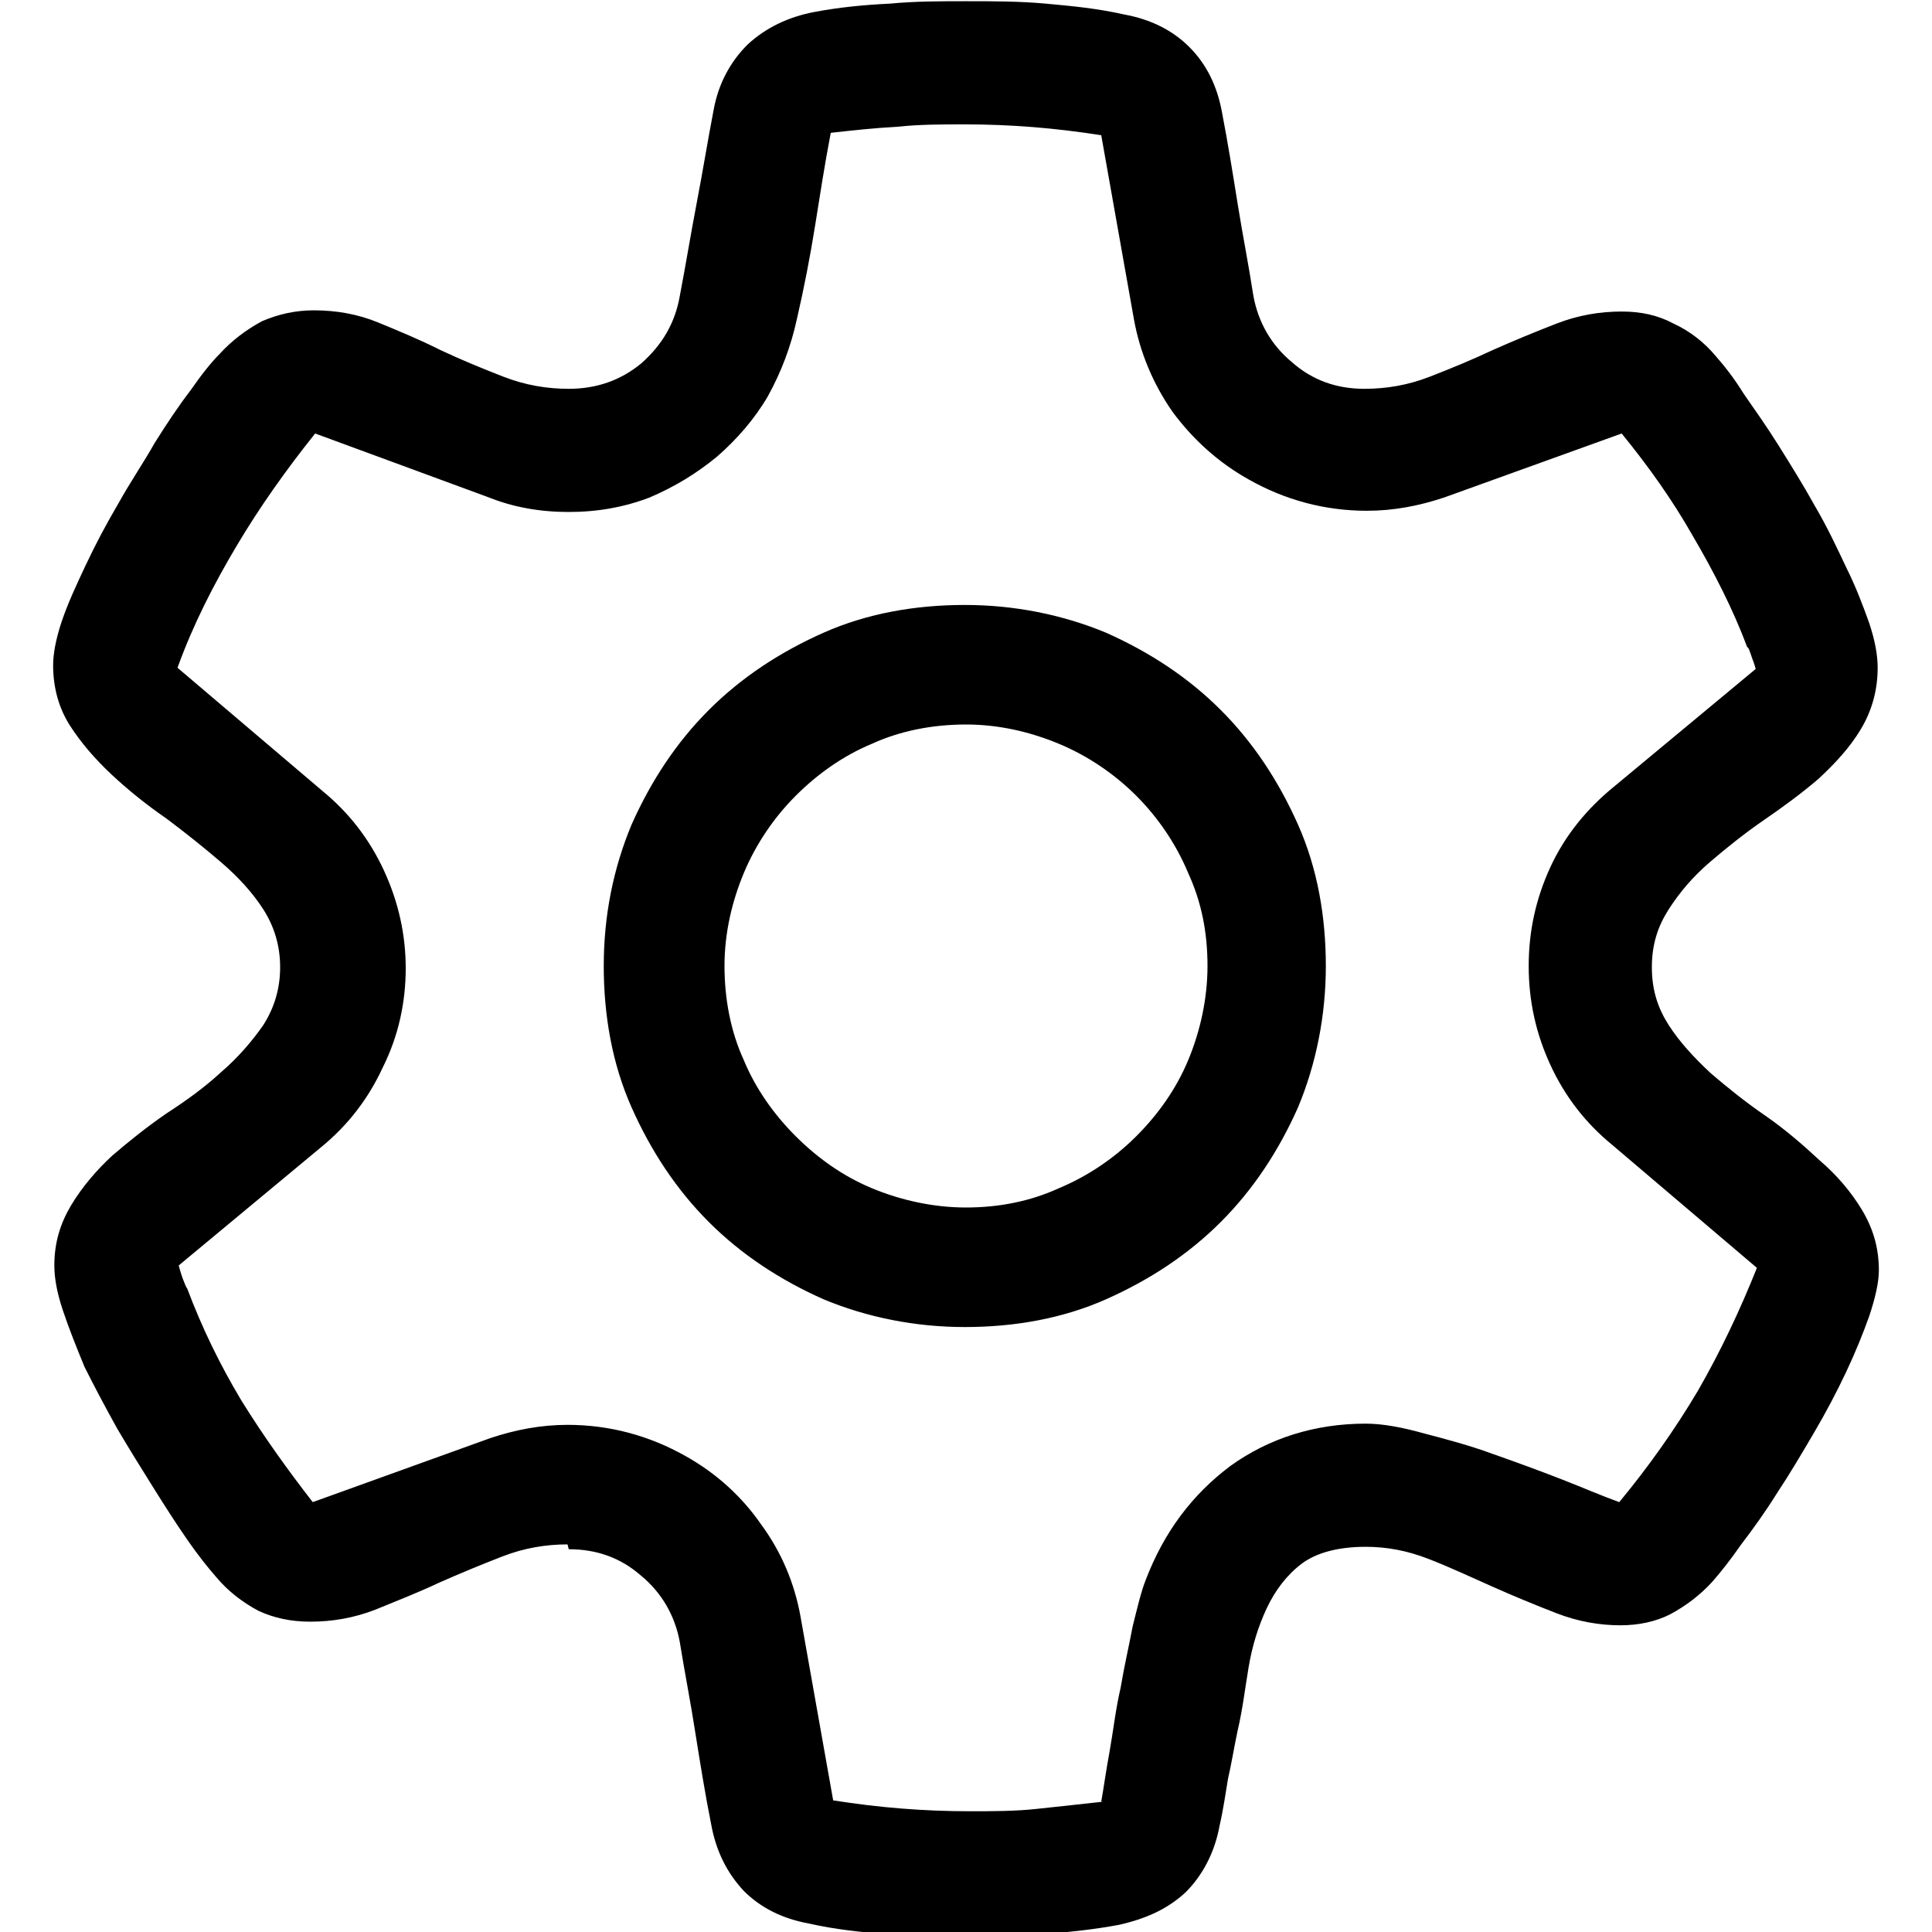
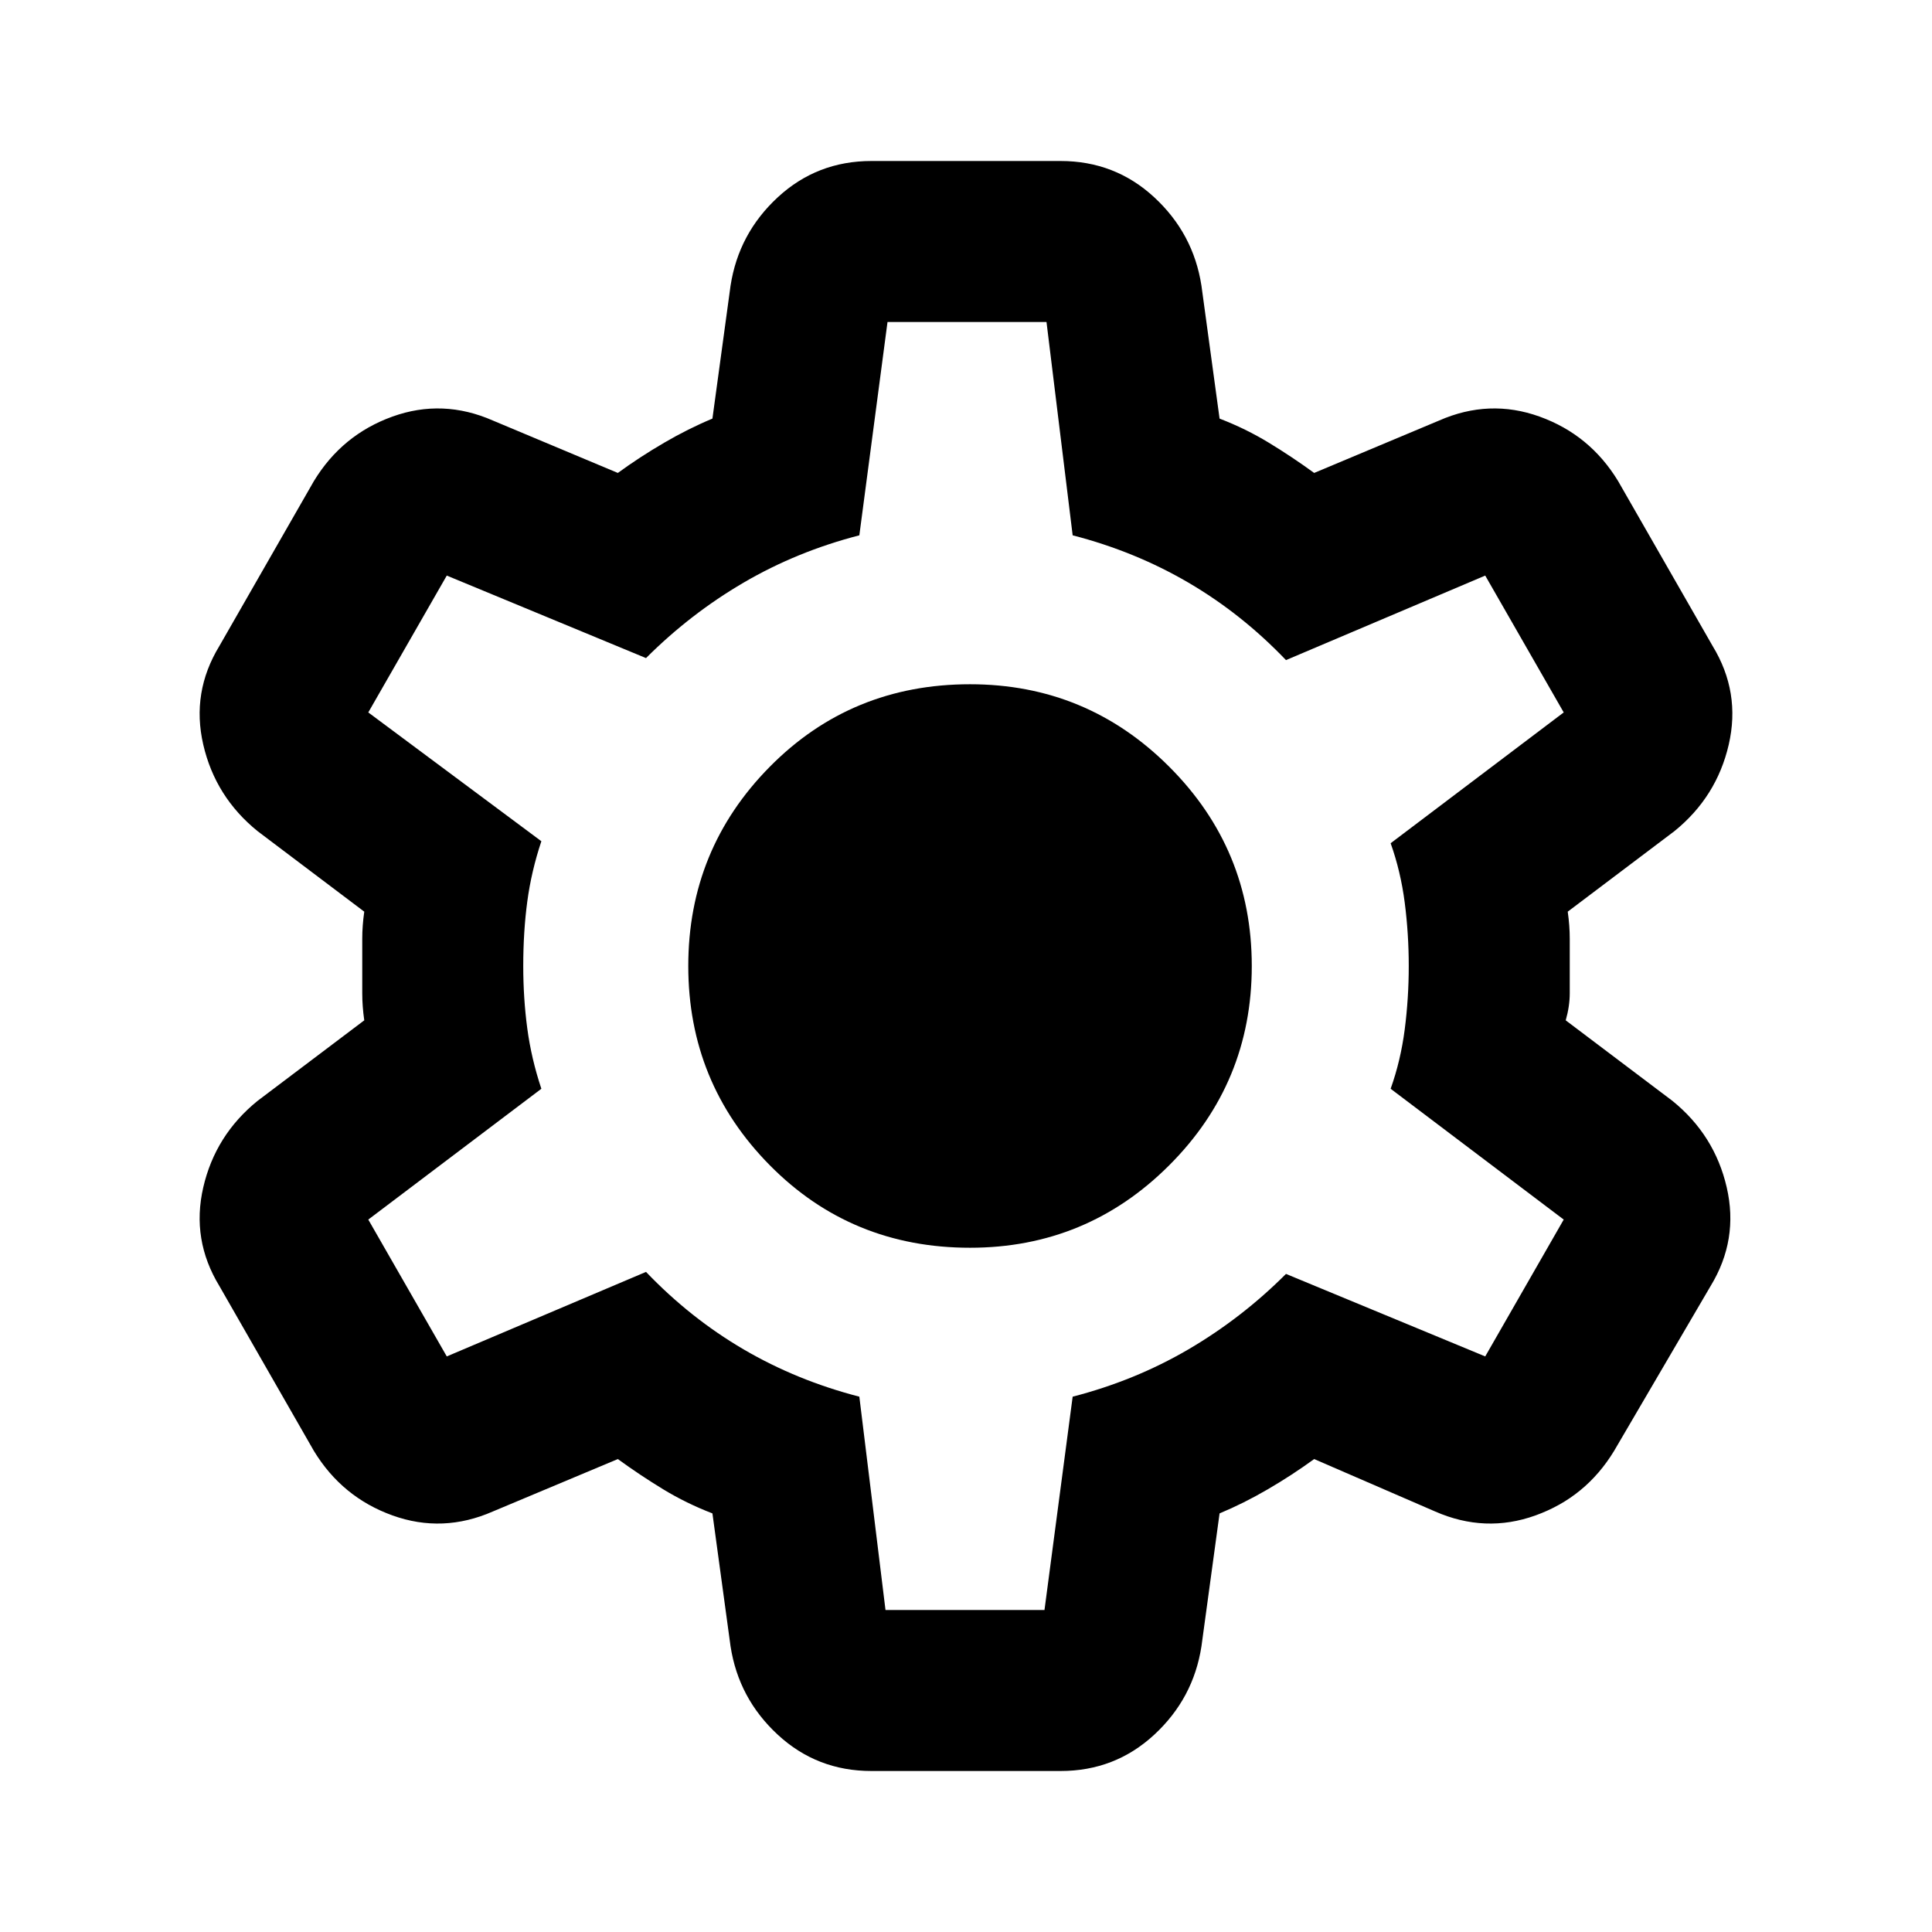
- <svg xmlns="http://www.w3.org/2000/svg" viewBox="0 0 16 16" fill="none">
-   <path fill="currentColor" d="m4.7,12.79c-.18,0-.36.03-.54.1-.18.07-.35.14-.53.22-.17.08-.35.15-.52.22-.18.07-.36.1-.54.1-.16,0-.3-.03-.43-.09-.13-.07-.25-.16-.35-.28-.07-.08-.15-.18-.24-.31-.09-.13-.18-.27-.28-.43s-.2-.32-.3-.49c-.1-.18-.19-.35-.27-.51-.07-.17-.13-.32-.18-.47-.05-.15-.07-.27-.07-.37,0-.19.05-.35.14-.5.09-.15.21-.29.34-.41.14-.12.29-.24.45-.35.17-.11.32-.22.45-.34.14-.12.26-.26.35-.39.09-.14.14-.3.14-.48s-.05-.34-.14-.48c-.09-.14-.21-.27-.35-.39-.14-.12-.29-.24-.45-.36-.16-.11-.31-.23-.45-.36-.14-.13-.26-.27-.35-.41s-.14-.31-.14-.5c0-.09.02-.21.07-.36.05-.15.12-.3.2-.47.08-.17.17-.34.27-.51.1-.18.21-.34.3-.5.1-.16.2-.31.3-.44.09-.13.17-.23.24-.3.1-.11.22-.2.35-.27.14-.06.28-.09.43-.09.18,0,.36.03.53.1.17.07.34.14.52.23.17.08.34.15.52.22.18.07.36.1.54.1.23,0,.43-.07.6-.21.17-.15.28-.33.32-.56.05-.26.09-.51.14-.77.05-.26.09-.51.14-.77.04-.22.14-.4.28-.54.15-.14.34-.23.55-.27.21-.04.42-.06.63-.07.21-.02.42-.02.63-.02.22,0,.44,0,.66.02s.43.04.65.09c.22.04.4.13.54.27.14.14.23.32.27.54.05.26.09.51.13.76s.09.5.13.76c.04.22.15.41.32.55.17.15.37.22.6.22.18,0,.36-.03.54-.1.18-.07.35-.14.52-.22.18-.08.35-.15.53-.22.18-.07.36-.1.54-.1.16,0,.3.03.43.1.13.06.25.15.35.27.07.08.15.18.23.31.09.13.19.27.29.43.1.16.2.32.3.5.1.17.18.34.26.51.08.16.14.32.19.46.05.15.07.27.07.37,0,.19-.05.36-.14.51-.09.15-.21.28-.35.41-.14.12-.29.23-.45.34-.16.11-.31.23-.45.35-.14.12-.25.25-.34.39-.09.14-.14.29-.14.48s.05.34.14.48c.09.14.21.27.35.4.14.12.29.24.45.35.16.11.31.24.45.37.14.12.26.26.35.41.09.15.14.31.14.5,0,.1-.03.23-.08.38-.05.14-.11.29-.19.46-.08.17-.17.34-.27.51-.1.17-.2.34-.3.49-.1.16-.2.3-.3.43-.09.13-.17.23-.24.31-.1.11-.22.2-.35.27-.12.06-.26.09-.41.09-.17,0-.35-.03-.53-.1-.18-.07-.35-.14-.53-.22-.18-.08-.35-.16-.53-.23-.18-.07-.35-.1-.52-.1-.23,0-.41.05-.53.14-.12.09-.22.22-.29.37-.07.15-.12.31-.15.49-.03.18-.05.35-.09.52-.03.14-.05.27-.08.4-.02.12-.04.26-.07.39-.04.22-.14.41-.28.55-.15.14-.33.22-.55.27-.21.04-.42.06-.63.08-.21.01-.42.02-.63.02s-.44,0-.66-.02c-.22-.02-.43-.04-.65-.09-.22-.04-.4-.13-.54-.27-.14-.15-.23-.33-.27-.55-.05-.25-.09-.5-.13-.75-.04-.26-.09-.51-.13-.76-.04-.22-.15-.41-.32-.55-.17-.15-.37-.22-.6-.22Zm4.42,2.13c.02-.11.04-.26.07-.42.03-.17.05-.35.09-.52.03-.18.07-.35.1-.51.04-.16.07-.29.11-.39.15-.39.38-.7.7-.94.32-.23.7-.35,1.12-.35.14,0,.3.03.48.08.19.05.38.1.57.17.2.07.39.14.57.21.18.07.34.14.48.19.24-.29.46-.6.65-.92.19-.33.35-.67.49-1.02h0s-1.2-1.02-1.2-1.02c-.22-.18-.39-.4-.51-.66-.12-.26-.18-.53-.18-.82s.06-.56.18-.82c.12-.26.3-.48.52-.66l1.18-.98h0s-.01-.04-.03-.09c-.02-.06-.03-.09-.04-.09-.12-.32-.28-.63-.45-.92-.17-.3-.37-.58-.59-.85h0l-1.47.53c-.21.07-.42.11-.64.11-.35,0-.68-.09-.98-.26-.25-.14-.46-.33-.63-.56-.16-.23-.27-.49-.32-.77l-.27-1.52c-.38-.06-.75-.09-1.13-.09-.19,0-.38,0-.56.02-.19.01-.37.03-.55.05-.05.26-.09.52-.13.77s-.09.51-.15.77c-.05.23-.13.44-.24.64-.11.19-.26.36-.42.5-.17.14-.35.25-.56.34-.21.08-.43.12-.67.12s-.46-.04-.66-.12h0l-1.44-.53h0c-.24.3-.46.61-.65.93-.19.32-.36.65-.49,1.01h0s1.2,1.02,1.2,1.02c.22.18.39.4.51.66.12.26.18.53.18.81s-.06.56-.19.82c-.12.26-.29.48-.51.66l-1.18.98h0s.01.04.03.1c.02.05.03.08.04.09.12.32.27.63.45.93.18.29.38.57.59.84h0l1.47-.53c.21-.07.42-.11.64-.11.35,0,.68.09.98.26.25.14.46.33.62.56.17.23.28.49.33.77l.27,1.52c.38.06.75.09,1.13.09.19,0,.38,0,.56-.02.19-.02.37-.04.55-.06Zm-4.12-6.92c0-.42.08-.81.23-1.17.16-.36.37-.68.64-.95s.59-.48.95-.64c.36-.16.76-.23,1.17-.23s.81.08,1.17.23c.36.16.68.37.95.64.27.27.48.59.64.95.16.36.23.76.23,1.17s-.08.81-.23,1.17c-.16.36-.37.68-.64.95-.27.27-.59.48-.95.64-.36.16-.76.23-1.17.23s-.81-.08-1.17-.23c-.36-.16-.68-.37-.95-.64-.27-.27-.48-.59-.64-.95-.16-.36-.23-.76-.23-1.17Zm5,0c0-.28-.05-.53-.16-.77-.1-.24-.25-.46-.43-.64s-.4-.33-.64-.43c-.24-.1-.5-.16-.77-.16s-.54.05-.78.16c-.24.1-.45.25-.63.43s-.33.4-.43.64c-.1.24-.16.5-.16.77s.05.54.16.78c.1.24.25.45.43.63s.39.33.63.43c.24.1.51.16.78.16s.53-.05.77-.16c.24-.1.46-.25.64-.43s.33-.39.43-.63c.1-.24.16-.51.16-.78Z" />
+ <svg xmlns="http://www.w3.org/2000/svg" width="24" height="24" viewBox="0 -960 960 960" fill="currentColor">
+   <path d="M433-80q-27 0-46.5-18T363-142l-9-66q-13-5-24.5-12T307-235l-62 26q-25 11-50 2t-39-32l-47-82q-14-23-8-49t27-43l53-40q-1-7-1-13.5v-27q0-6.5 1-13.5l-53-40q-21-17-27-43t8-49l47-82q14-23 39-32t50 2l62 26q11-8 23-15t24-12l9-66q4-26 23.5-44t46.5-18h94q27 0 46.5 18t23.5 44l9 66q13 5 24.5 12t22.5 15l62-26q25-11 50-2t39 32l47 82q14 23 8 49t-27 43l-53 40q1 7 1 13.5v27q0 6.5-2 13.5l53 40q21 17 27 43t-8 49l-48 82q-14 23-39 32t-50-2l-60-26q-11 8-23 15t-24 12l-9 66q-4 26-23.5 44T527-80h-94Zm7-80h79l14-106q31-8 57.5-23.5T639-327l99 41 39-68-86-65q5-14 7-29.5t2-31.5q0-16-2-31.5t-7-29.5l86-65-39-68-99 42q-22-23-48.5-38.5T533-694l-13-106h-79l-14 106q-31 8-57.5 23.5T321-633l-99-41-39 68 86 64q-5 15-7 30t-2 32q0 16 2 31t7 30l-86 65 39 68 99-42q22 23 48.5 38.5T427-266l13 106Zm42-180q58 0 99-41t41-99q0-58-41-99t-99-41q-59 0-99.5 41T342-480q0 58 40.5 99t99.5 41Zm-2-140Z" />
</svg>
